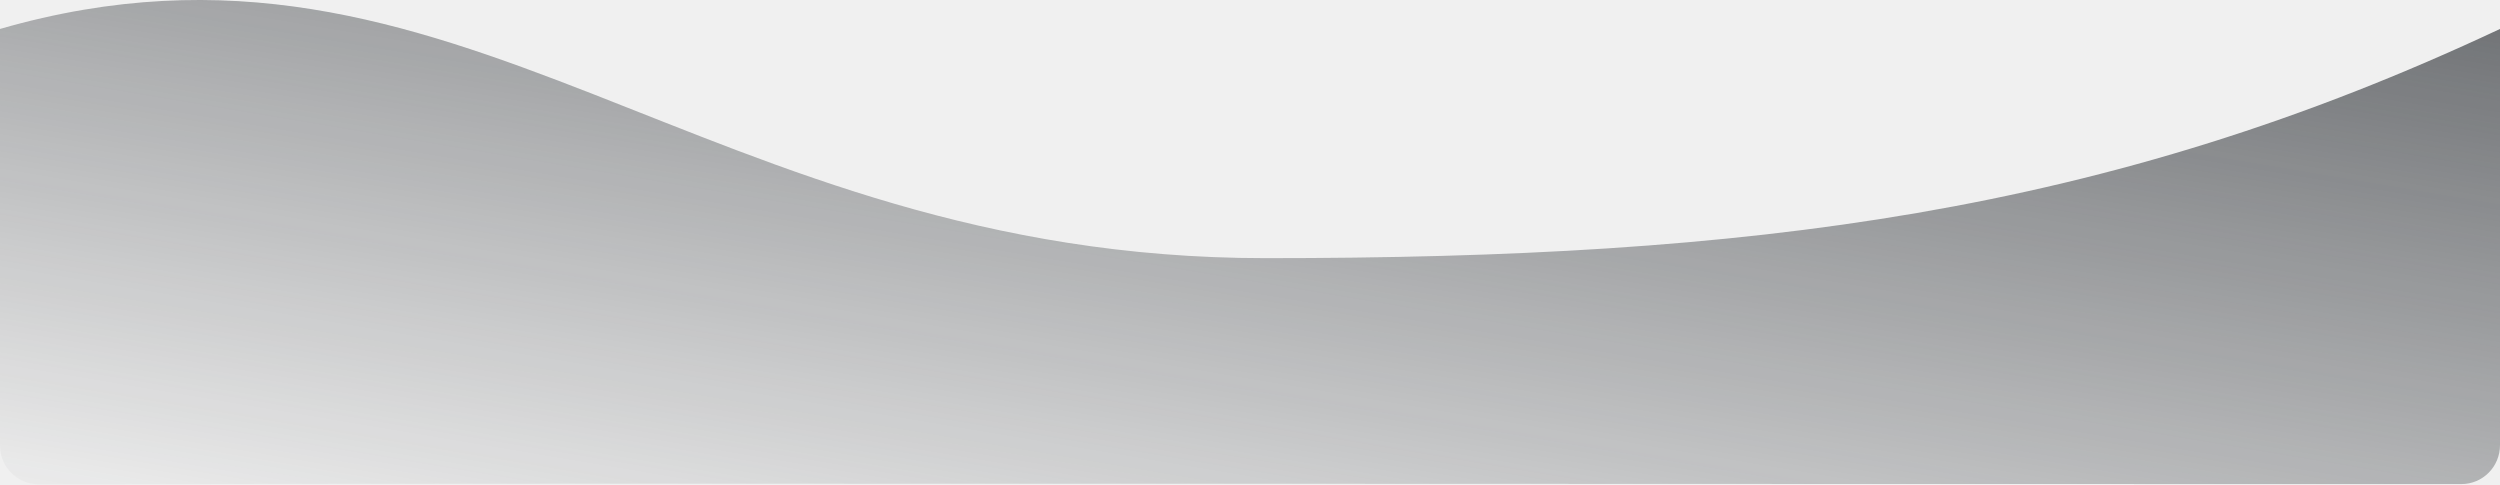
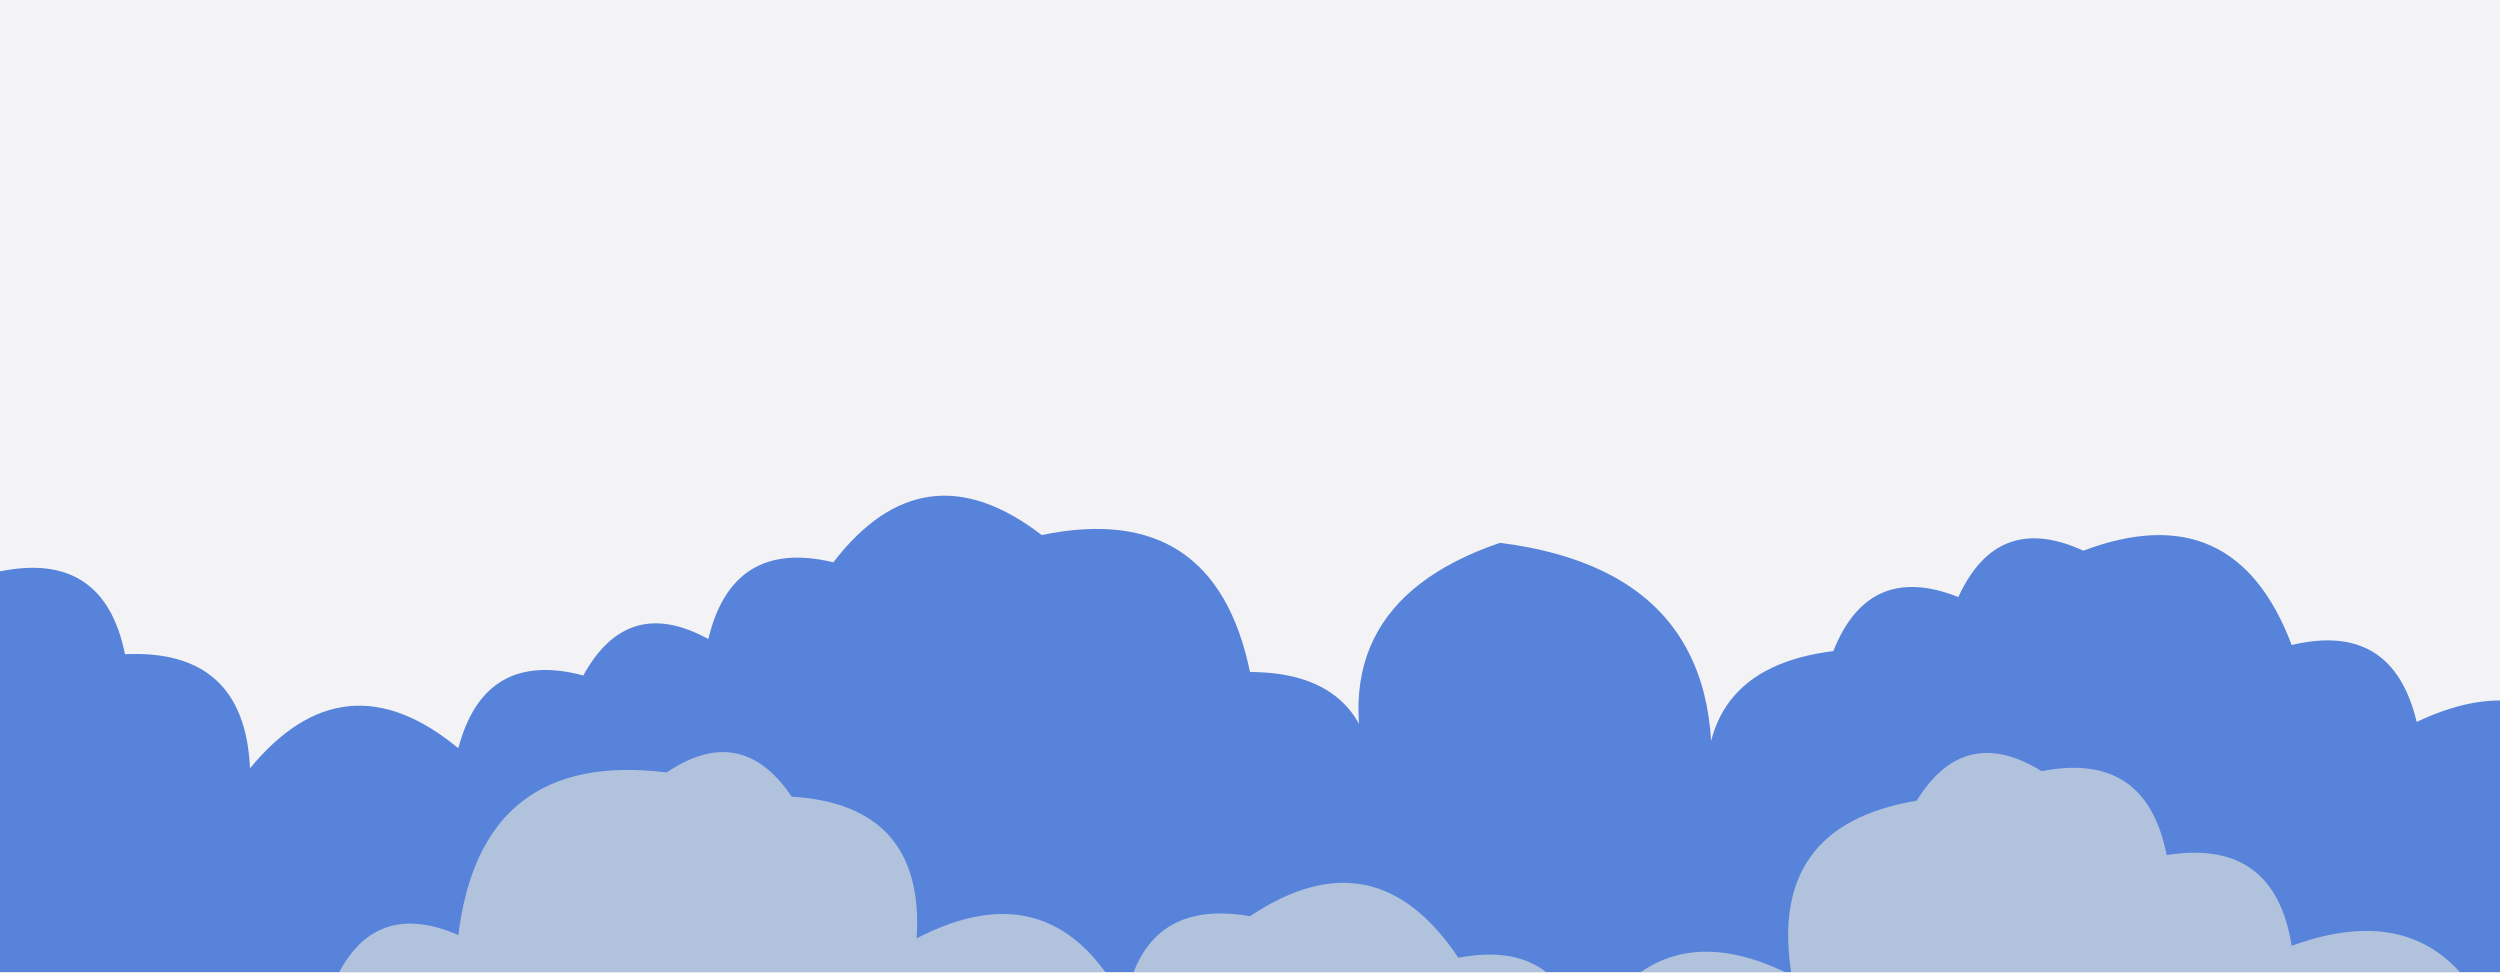
- <svg xmlns="http://www.w3.org/2000/svg" width="1538" height="298" fill="none">
-   <path d="M778.483 158.816C432.16 158.816 281.45-63.272 0 17.808v256.131c0 13.278 10.55 24.034 23.83 24.004 345.593-.766 1052.78-.048 1490.39-.137 13.25-.003 23.78-10.747 23.78-23.999v-256c-242.53 113.982-461.01 141.009-759.517 141.009z" fill="url(#paint0_linear)" />
+ <svg xmlns="http://www.w3.org/2000/svg" version="1.1" width="1440" height="560" preserveAspectRatio="none" viewBox="0 0 1440 560">
+   <g mask="url(&quot;#SvgjsMask1119&quot;)" fill="none">
+     <rect width="1440" height="560" x="0" y="0" fill="rgba(243, 243, 245, 1)" />
+     <path d="M1512 560L0 560 L0 329.1Q59.86 316.96, 72 376.82Q140.86 373.68, 144 442.54Q198.21 376.75, 264 430.96Q279.05 374.01, 336 389.06Q361.51 342.57, 408 368.08Q421.9 309.98, 480 323.88Q532.15 256.03, 600 308.18Q699.45 287.63, 720 387.07Q792.21 387.28, 792 459.5Q754.58 350.08, 864 312.66Q1001.41 330.08, 984 467.49Q973.76 385.25, 1056 375.02Q1076.44 323.46, 1128 343.9Q1150.64 294.54, 1200 317.19Q1287.17 284.36, 1320 371.53Q1378.14 357.67, 1392 415.82Q1473.47 377.29, 1512 458.76z" fill="rgba(87, 131, 219, 1)" />
+     <path d="M1512 560L0 560 L0 586.82Q70.06 536.88, 120 606.95Q136.05 551, 192 567.05Q213.76 516.81, 264 538.57Q277.18 431.75, 384 444.93Q426.95 415.88, 456 458.84Q532.82 463.66, 528 540.48Q606.99 499.47, 648 578.46Q658.63 517.1, 720 527.73Q791.96 479.69, 840 551.66Q900.61 540.26, 912 600.87Q952.48 521.35, 1032 561.83Q1017.69 475.52, 1104 461.21Q1131.5 416.7, 1176 444.2Q1236.16 432.36, 1248 492.52Q1310.13 482.65, 1320 544.78Q1407.91 512.69, 1440 600.6Q1454.75 543.35, 1512 558.1z" fill="rgba(177, 194, 221, 1)" />
+   </g>
  <defs>
-     <linearGradient id="paint0_linear" x1="653.384" y1="-131.183" x2="562.012" y2="411.93" gradientUnits="userSpaceOnUse">
-       <stop stop-color="#25292E" stop-opacity=".62" />
-       <stop offset="1" stop-color="#25292E" stop-opacity="0" />
-     </linearGradient>
+     <mask id="SvgjsMask1119">
+       <rect width="1440" height="560" fill="#ffffff" />
+     </mask>
  </defs>
</svg>
